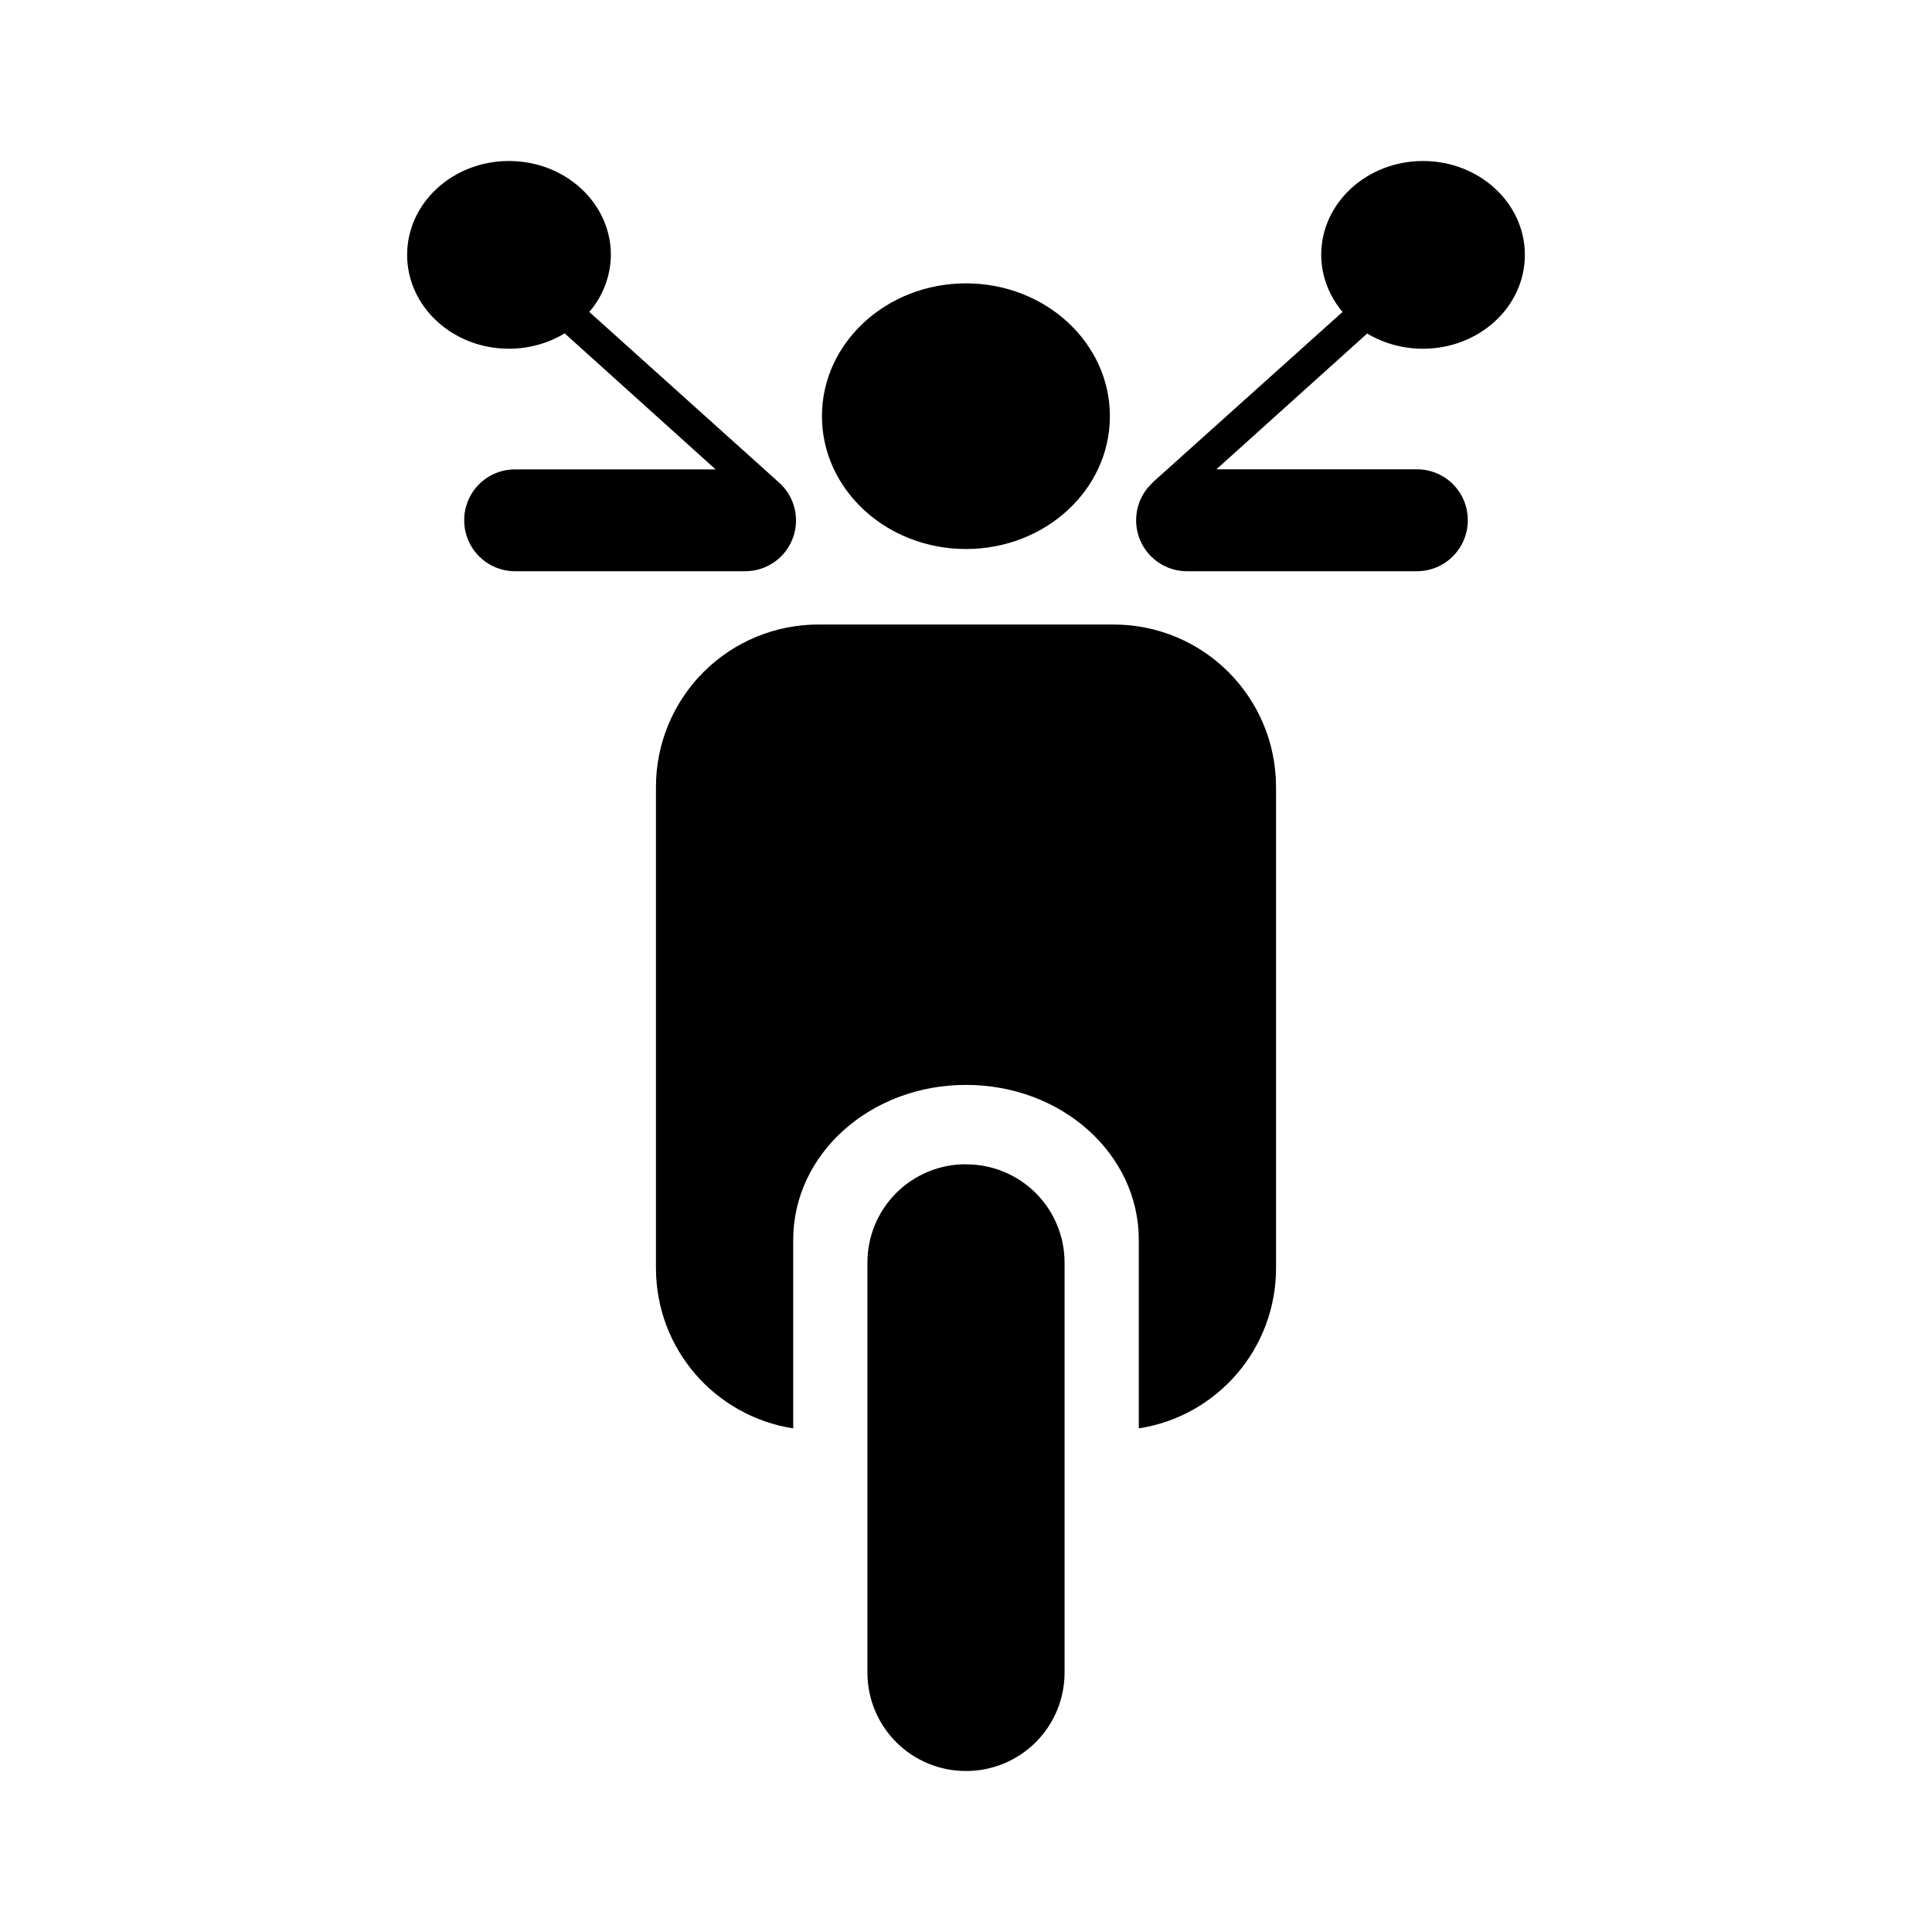
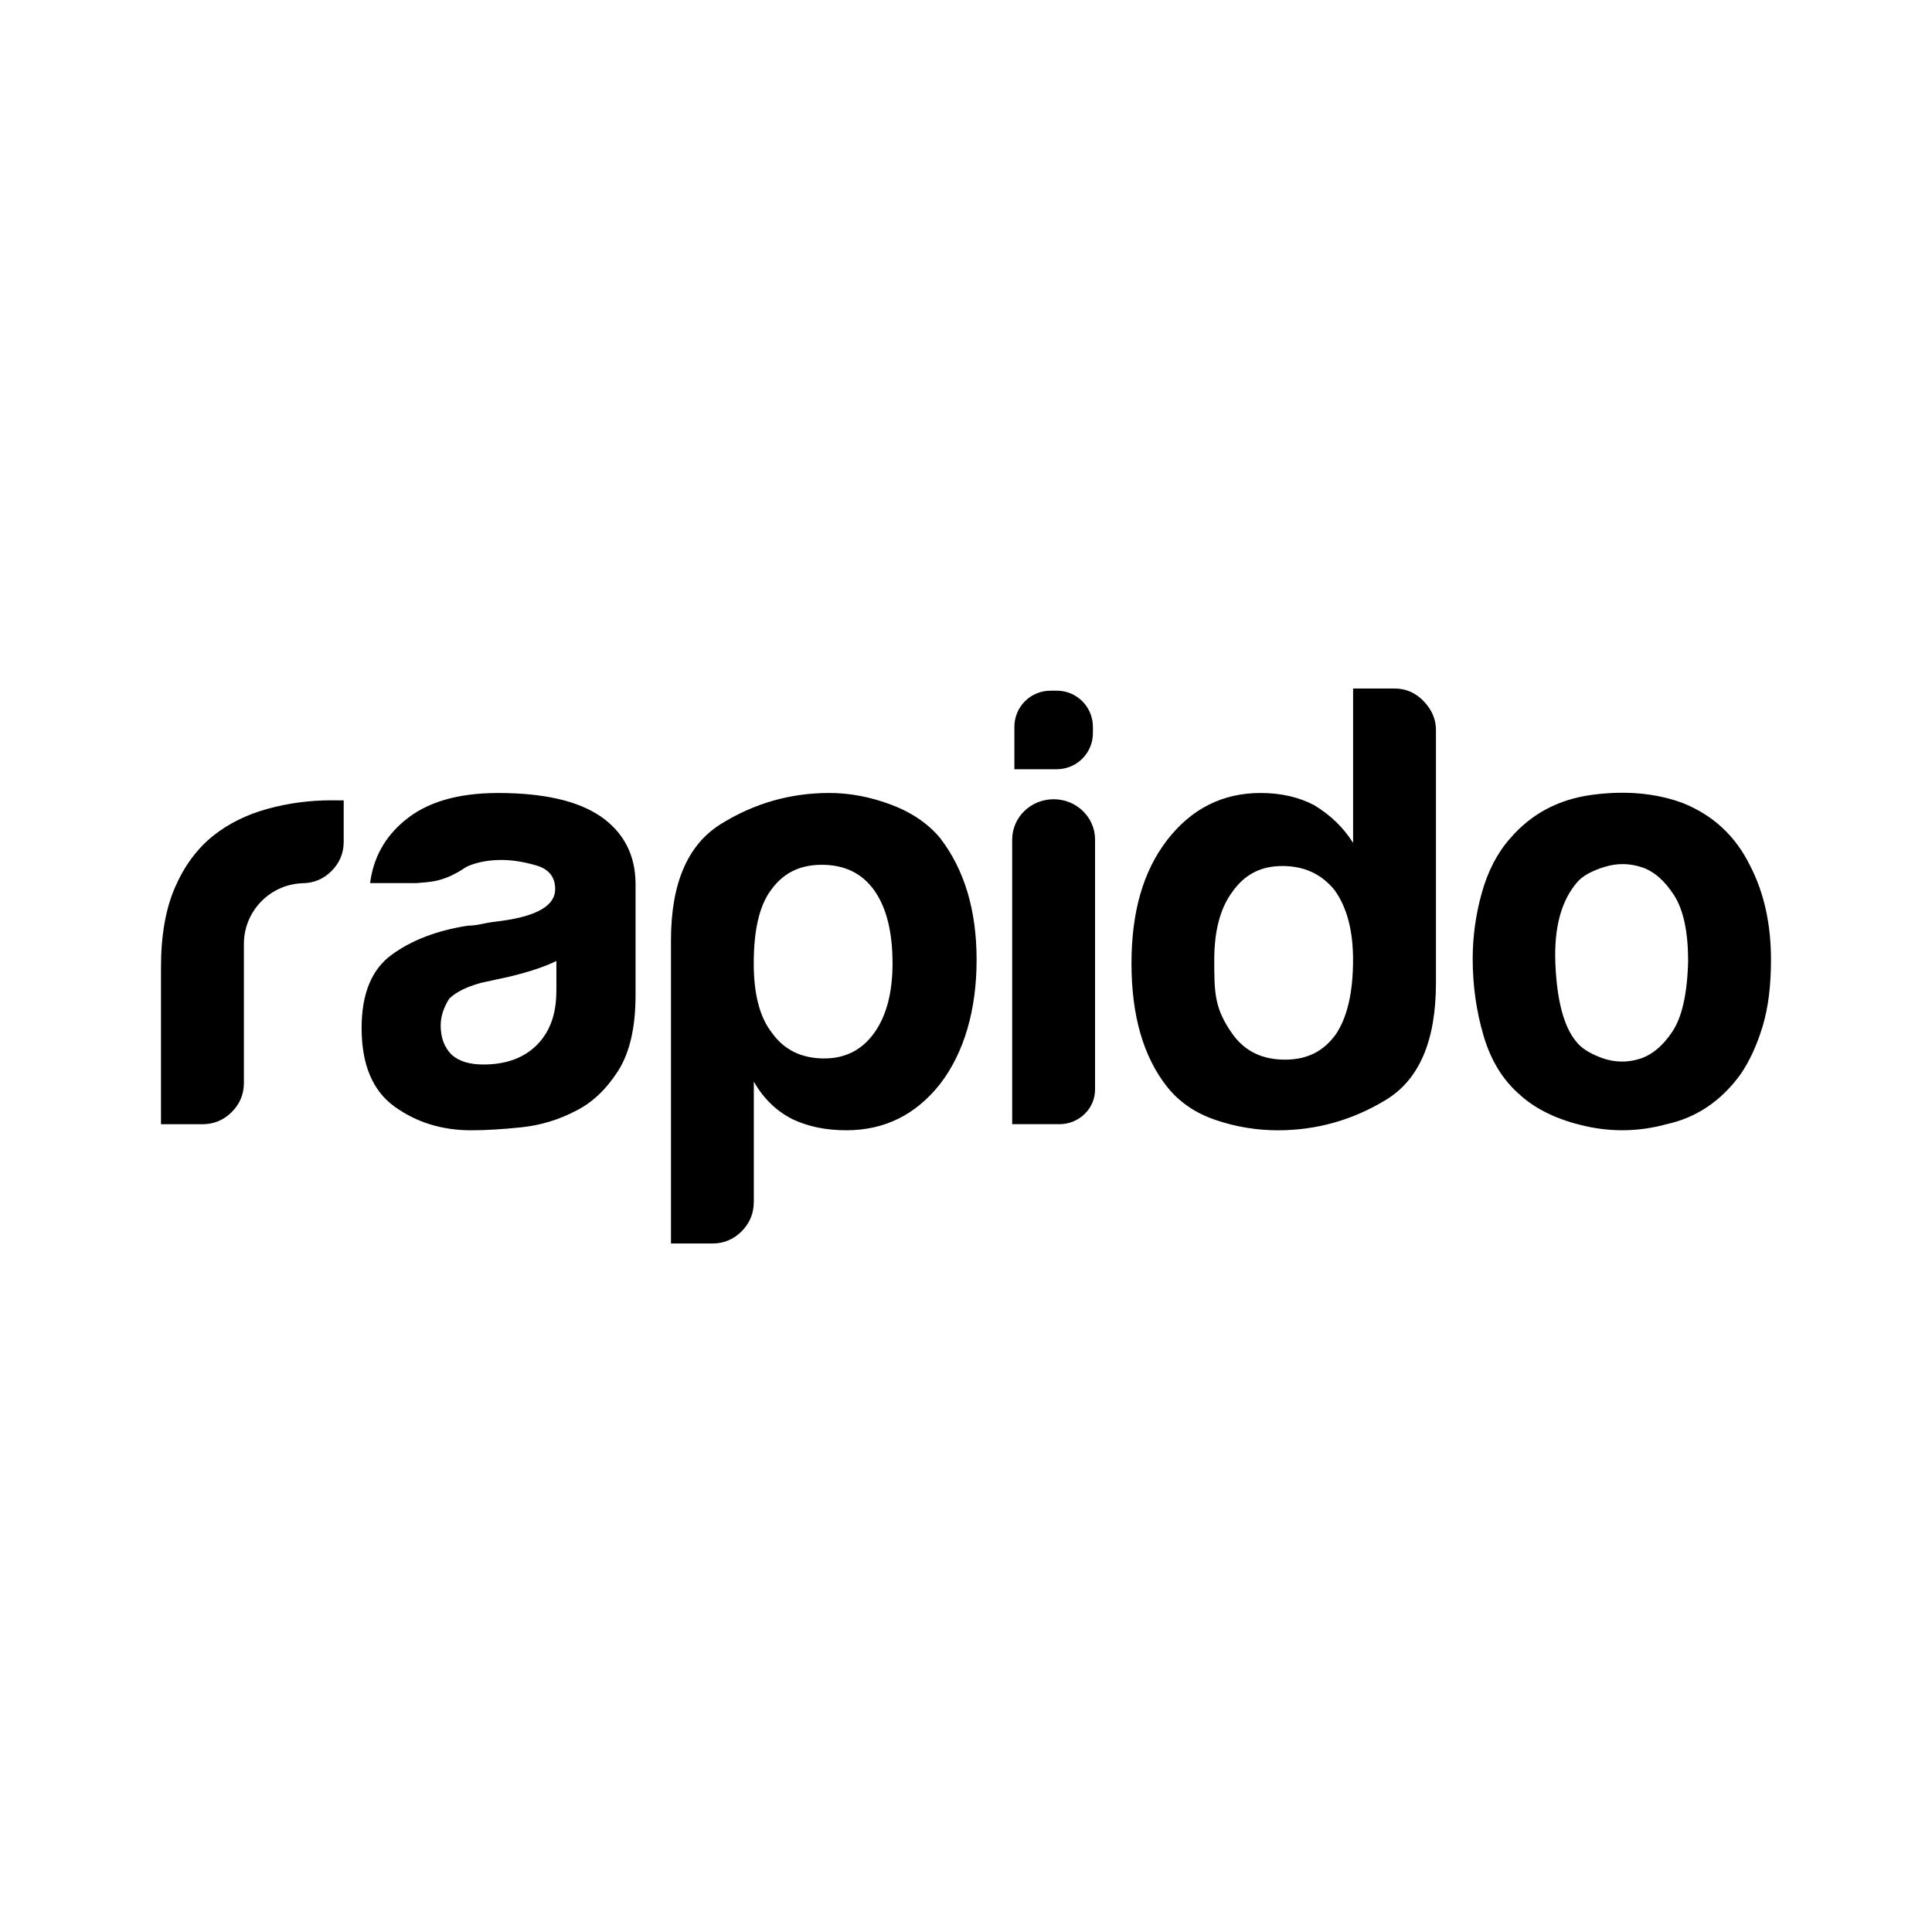
- <svg xmlns="http://www.w3.org/2000/svg" width="192" height="192" viewBox="0 0 192 192">
-   <path d="M50.58 16c-5.592 0-10.12 4.176-10.12 9.328s4.528 9.328 10.12 9.328c2.048 0 3.944-.568 5.536-1.528l15 13.52h-19.92a5.04 5.04 0 0 0-5.064 5.056c0 2.8 2.256 5.064 5.064 5.064h22.84a5.048 5.048 0 0 0 3.328-8.864L58.564 31a8.8 8.8 0 0 0 2.144-5.672c0-5.152-4.536-9.328-10.128-9.328m90.84 0c-5.592 0-10.12 4.176-10.12 9.328 0 2.056.76 4.048 2.12 5.672l-18.808 16.888c.048.032-1.704 1.288-1.704 3.816 0 2.8 2.256 5.064 5.064 5.064h22.832a5.06 5.06 0 0 0 5.064-5.064 5.04 5.04 0 0 0-5.064-5.064h-19.92l14.984-13.496c1.648.992 3.576 1.512 5.544 1.512 5.6 0 10.128-4.176 10.128-9.328S147.004 16 141.412 16zM96.004 28.16c-7.904 0-14.32 5.904-14.32 13.2s6.416 13.2 14.32 13.2c7.896 0 14.296-5.904 14.296-13.2s-6.4-13.2-14.296-13.2m-14.64 33.904a16.136 16.136 0 0 0-16.176 16.168V126c0 8.096 5.896 14.744 13.64 15.952v-18.736c0-8.536 7.664-15.4 17.176-15.4s17.168 6.864 17.168 15.4v18.736A16.11 16.11 0 0 0 126.812 126V78.24c0-8.96-7.208-16.176-16.168-16.176zm14.64 53.64a9.76 9.76 0 0 0-9.8 9.784v40.72a9.773 9.773 0 0 0 9.8 9.792 9.773 9.773 0 0 0 9.792-9.8v-40.72a9.76 9.76 0 0 0-9.792-9.768z" />
+ <svg xmlns="http://www.w3.org/2000/svg" width="192" height="192">
+   <path d="M134.47 68.423v15.342c-.966-1.532-2.26-2.78-3.872-3.75q-2.298-1.208-5.322-1.208c-3.795 0-6.898 1.572-9.32 4.72-2.34 3.068-3.51 7.056-3.51 12.221q0 7.747 3.51 12.221 1.818 2.306 4.843 3.33a19.1 19.1 0 0 0 6.17 1.029c3.872 0 7.46-1.013 10.77-3.03q4.964-3.017 4.964-11.611V72.536q-.001-1.57-1.207-2.841-1.215-1.273-2.908-1.272h-4.115zm-30.074.217a3.585 3.585 0 0 0-3.588 3.588v4.217h4.216a3.585 3.585 0 0 0 3.588-3.588v-.629a3.585 3.585 0 0 0-3.588-3.588zm56.235 10.15q-1.18.035-2.421.2c-3.31.444-6.009 1.874-8.105 4.295q-1.935 2.176-2.844 5.444a24.3 24.3 0 0 0-.907 6.536c0 2.663.358 5.221 1.086 7.683q1.088 3.695 3.629 5.87v.006q2.418 2.175 6.475 3.084a16.44 16.44 0 0 0 8.048-.18q4.478-.969 7.381-4.963 1.33-1.937 2.18-4.72c.567-1.856.846-4.073.846-6.656 0-3.552-.686-6.655-2.056-9.319-1.454-2.982-3.713-5.084-6.776-6.292q-2.996-1.088-6.536-.988m-78.218.015q-5.81 0-10.77 3.084-4.964 3.087-4.963 11.557v30.132h4.114c1.132 0 2.097-.403 2.905-1.208.805-.808 1.21-1.78 1.21-2.907h.004v-11.977q1.448 2.541 3.871 3.75 2.298 1.088 5.323 1.089c3.795 0 6.898-1.534 9.319-4.602 2.42-3.144 3.628-7.423 3.628-12.342 0-4.918-1.207-8.954-3.628-12.099q-1.814-2.176-4.9-3.327t-6.113-1.15m-32.929.003q-6.05 0-9.319 2.783-2.905 2.424-3.385 6.17h4.65c1.117-.132 2.37-.01 4.504-1.34q.391-.297.889-.472c.885-.32 1.895-.487 3.026-.487q1.57 0 3.449.545 1.875.544 1.876 2.357 0 2.424-5.322 3.15-1.092.121-1.935.302a7 7 0 0 1-1.45.18q-4.601.724-7.564 2.904-2.966 2.177-2.966 7.263 0 5.446 3.267 7.804 3.268 2.36 7.622 2.36 2.177-.001 5.021-.3a14.9 14.9 0 0 0 5.386-1.637q2.42-1.205 4.173-3.933 1.753-2.72 1.755-7.564V87.88c0-2.905-1.17-5.16-3.507-6.776l-.005.003q-3.389-2.299-10.165-2.3zm55.224.62c-2.274 0-4.118 1.796-4.118 4.007v28.284h4.694c1.954 0 3.542-1.543 3.542-3.446V83.435c0-2.215-1.844-4.008-4.118-4.008m-71.768.107q-3.267 0-6.35.848c-2.058.566-3.855 1.45-5.387 2.661-1.616 1.293-2.882 3.006-3.811 5.143q-1.394 3.207-1.393 7.93v15.608h4.13q1.691-.002 2.904-1.21c.775-.775 1.175-1.705 1.205-2.777V93.812a6.04 6.04 0 0 1 6.044-6.041h-.24c1.127 0 2.098-.406 2.907-1.21q1.185-1.193 1.207-2.847V79.54h-.605l-.003-.006zm128.41 6.339q.909.014 1.816.315c1.212.404 2.276 1.335 3.205 2.786q1.392 2.177 1.393 6.536-.119 4.844-1.572 7.02t-3.328 2.722a5.77 5.77 0 0 1-3.692-.122q-1.816-.666-2.542-1.636c-1.209-1.455-1.895-4.01-2.057-7.683q-.24-5.507 2.3-8.288c.566-.565 1.451-1.03 2.664-1.393a6 6 0 0 1 1.813-.257m-79.668.07c2.255 0 3.992.848 5.201 2.542 1.208 1.697 1.816 4.115 1.816 7.263q-.001 4.357-1.816 6.898-1.818 2.54-4.964 2.542-3.388-.001-5.2-2.542-1.813-2.297-1.813-6.898c0-3.31.56-5.731 1.69-7.263 1.213-1.694 2.83-2.543 5.086-2.543zm45.766.12c2.178 0 3.908.809 5.201 2.422 1.208 1.697 1.816 3.992 1.816 6.898q-.002 4.84-1.694 7.381c-1.213 1.694-2.824 2.543-5.083 2.543q-3.388-.002-5.2-2.543c-1.813-2.54-1.816-4.152-1.816-7.381 0-2.906.607-5.16 1.815-6.776 1.212-1.694 2.783-2.543 4.96-2.543zM55.294 95.5v3.026l-.006.003q-.002 3.389-1.937 5.322-1.94 1.939-5.323 1.938c-1.374 0-2.418-.324-3.142-.97-.727-.728-1.091-1.693-1.091-2.905q0-1.329.848-2.664c.647-.643 1.693-1.169 3.148-1.573l2.783-.605q3.025-.726 4.72-1.572" />
</svg>
